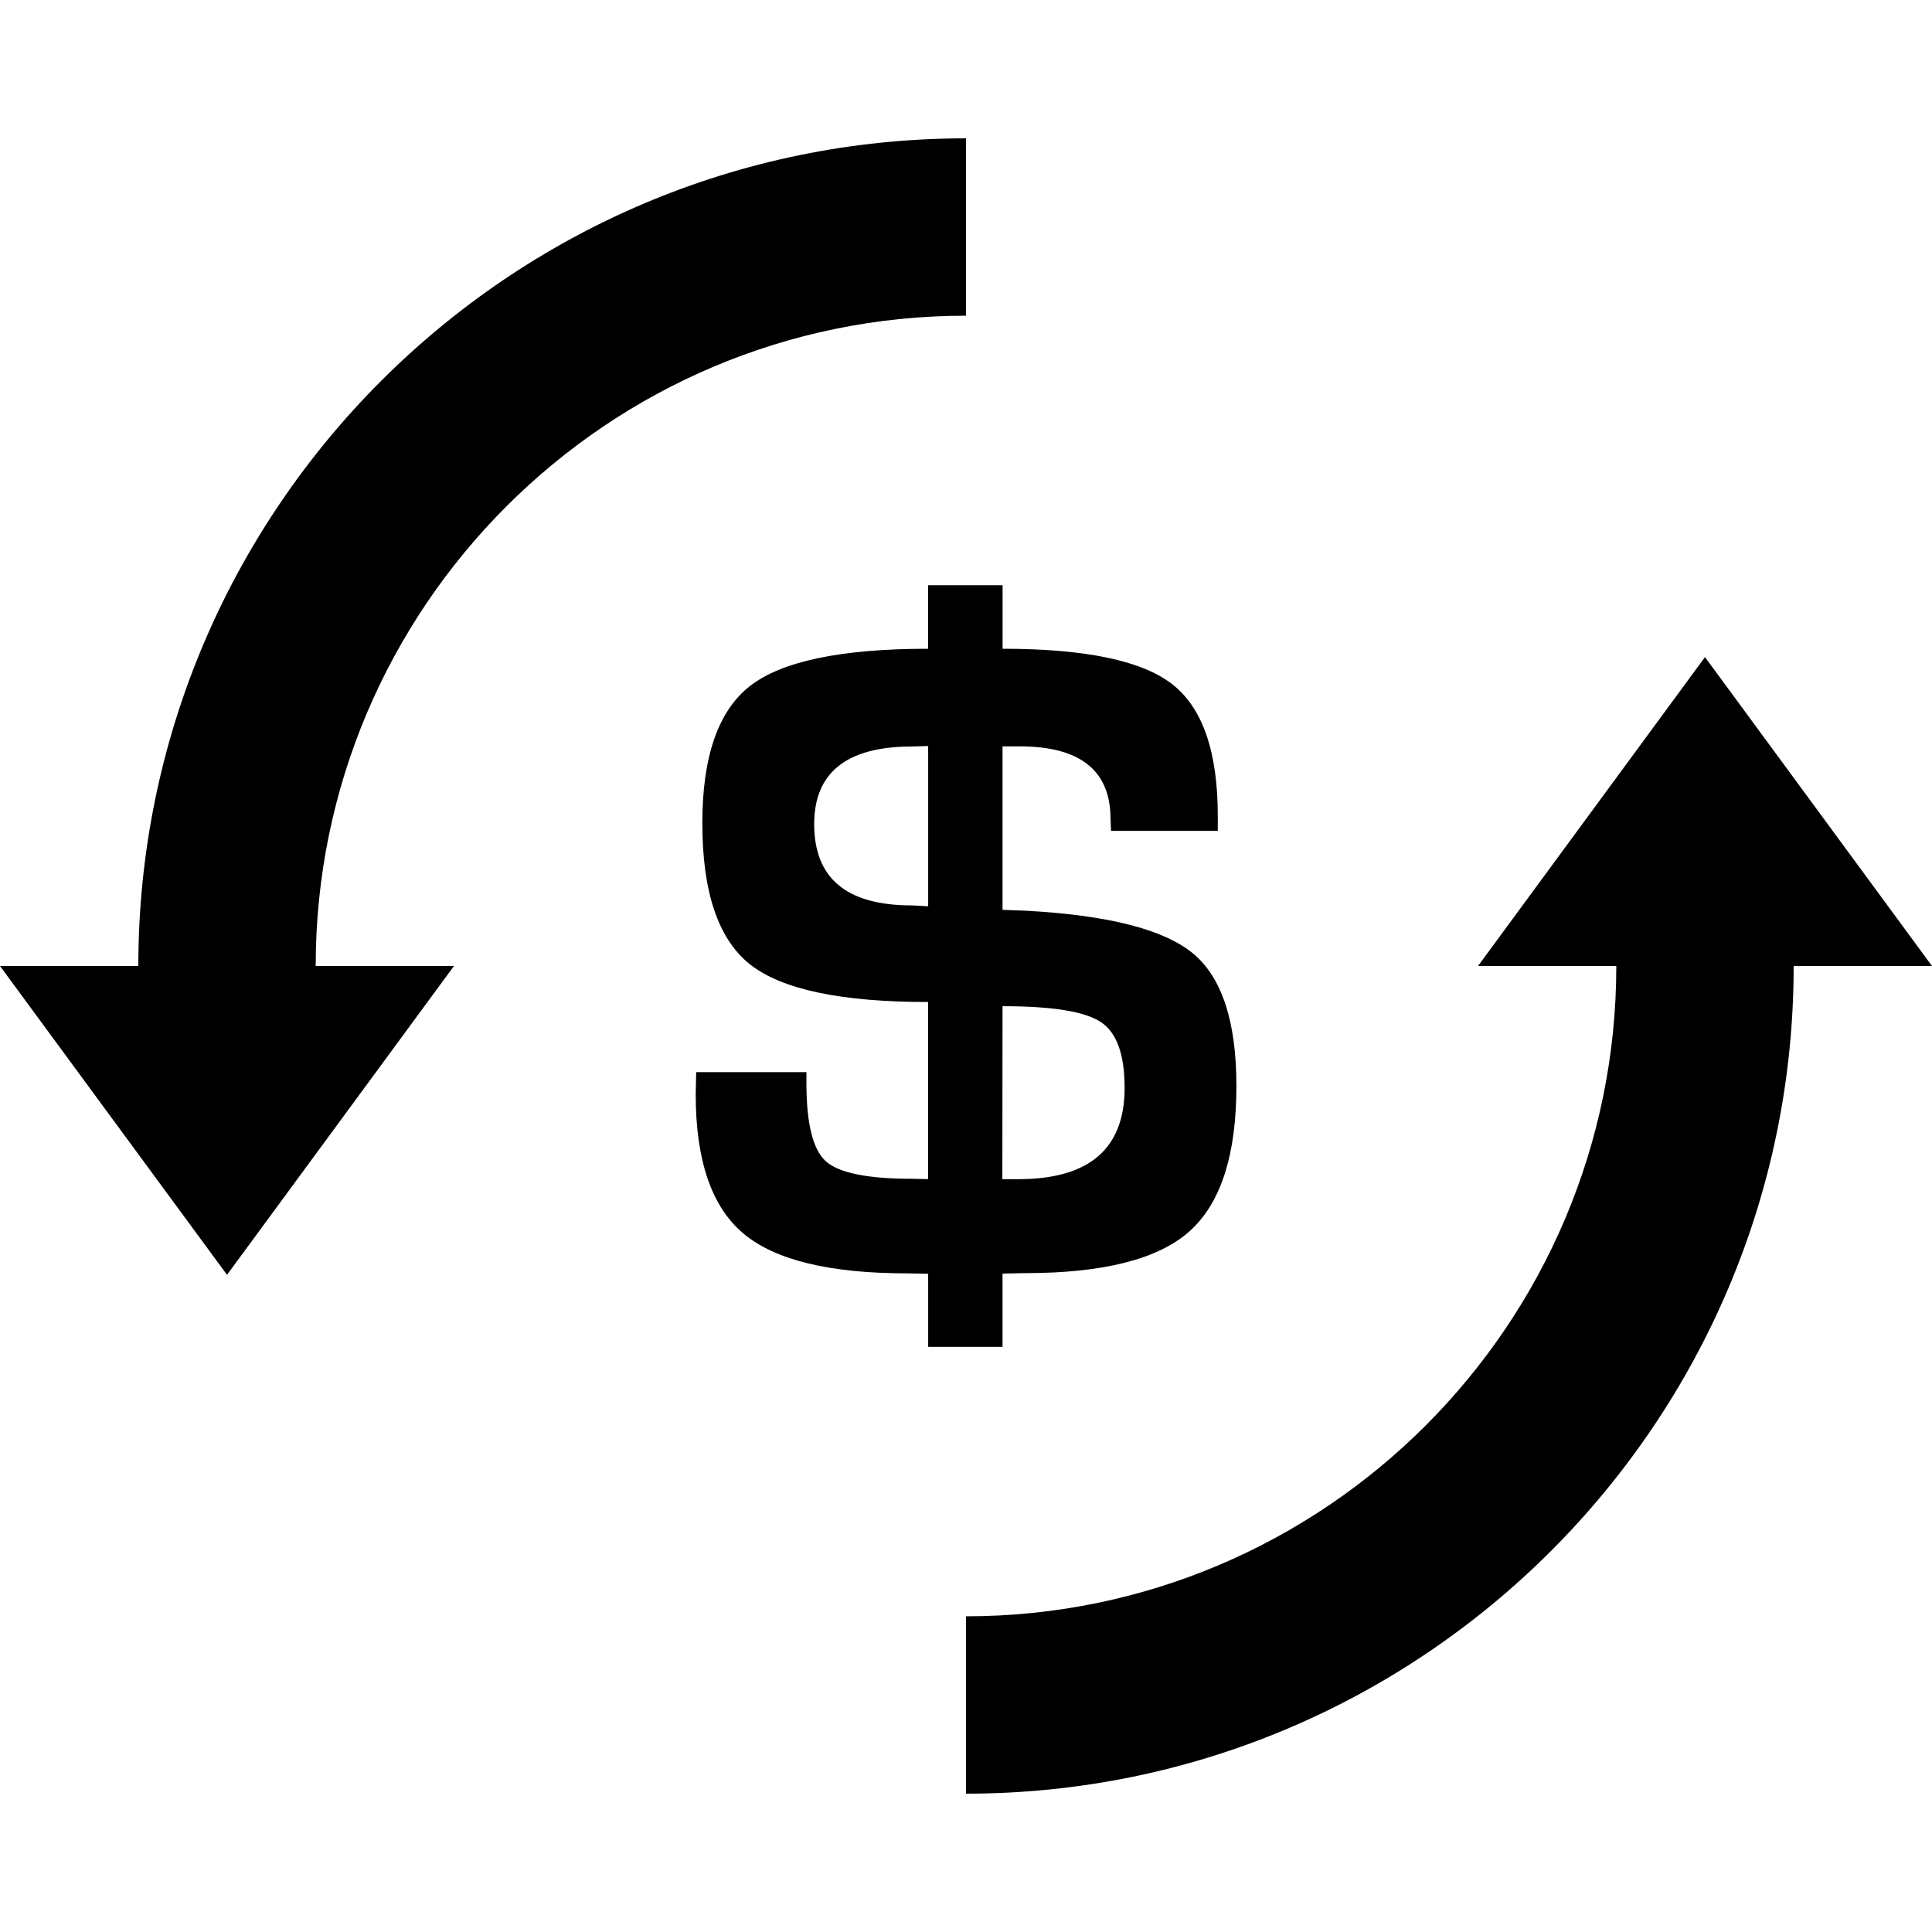
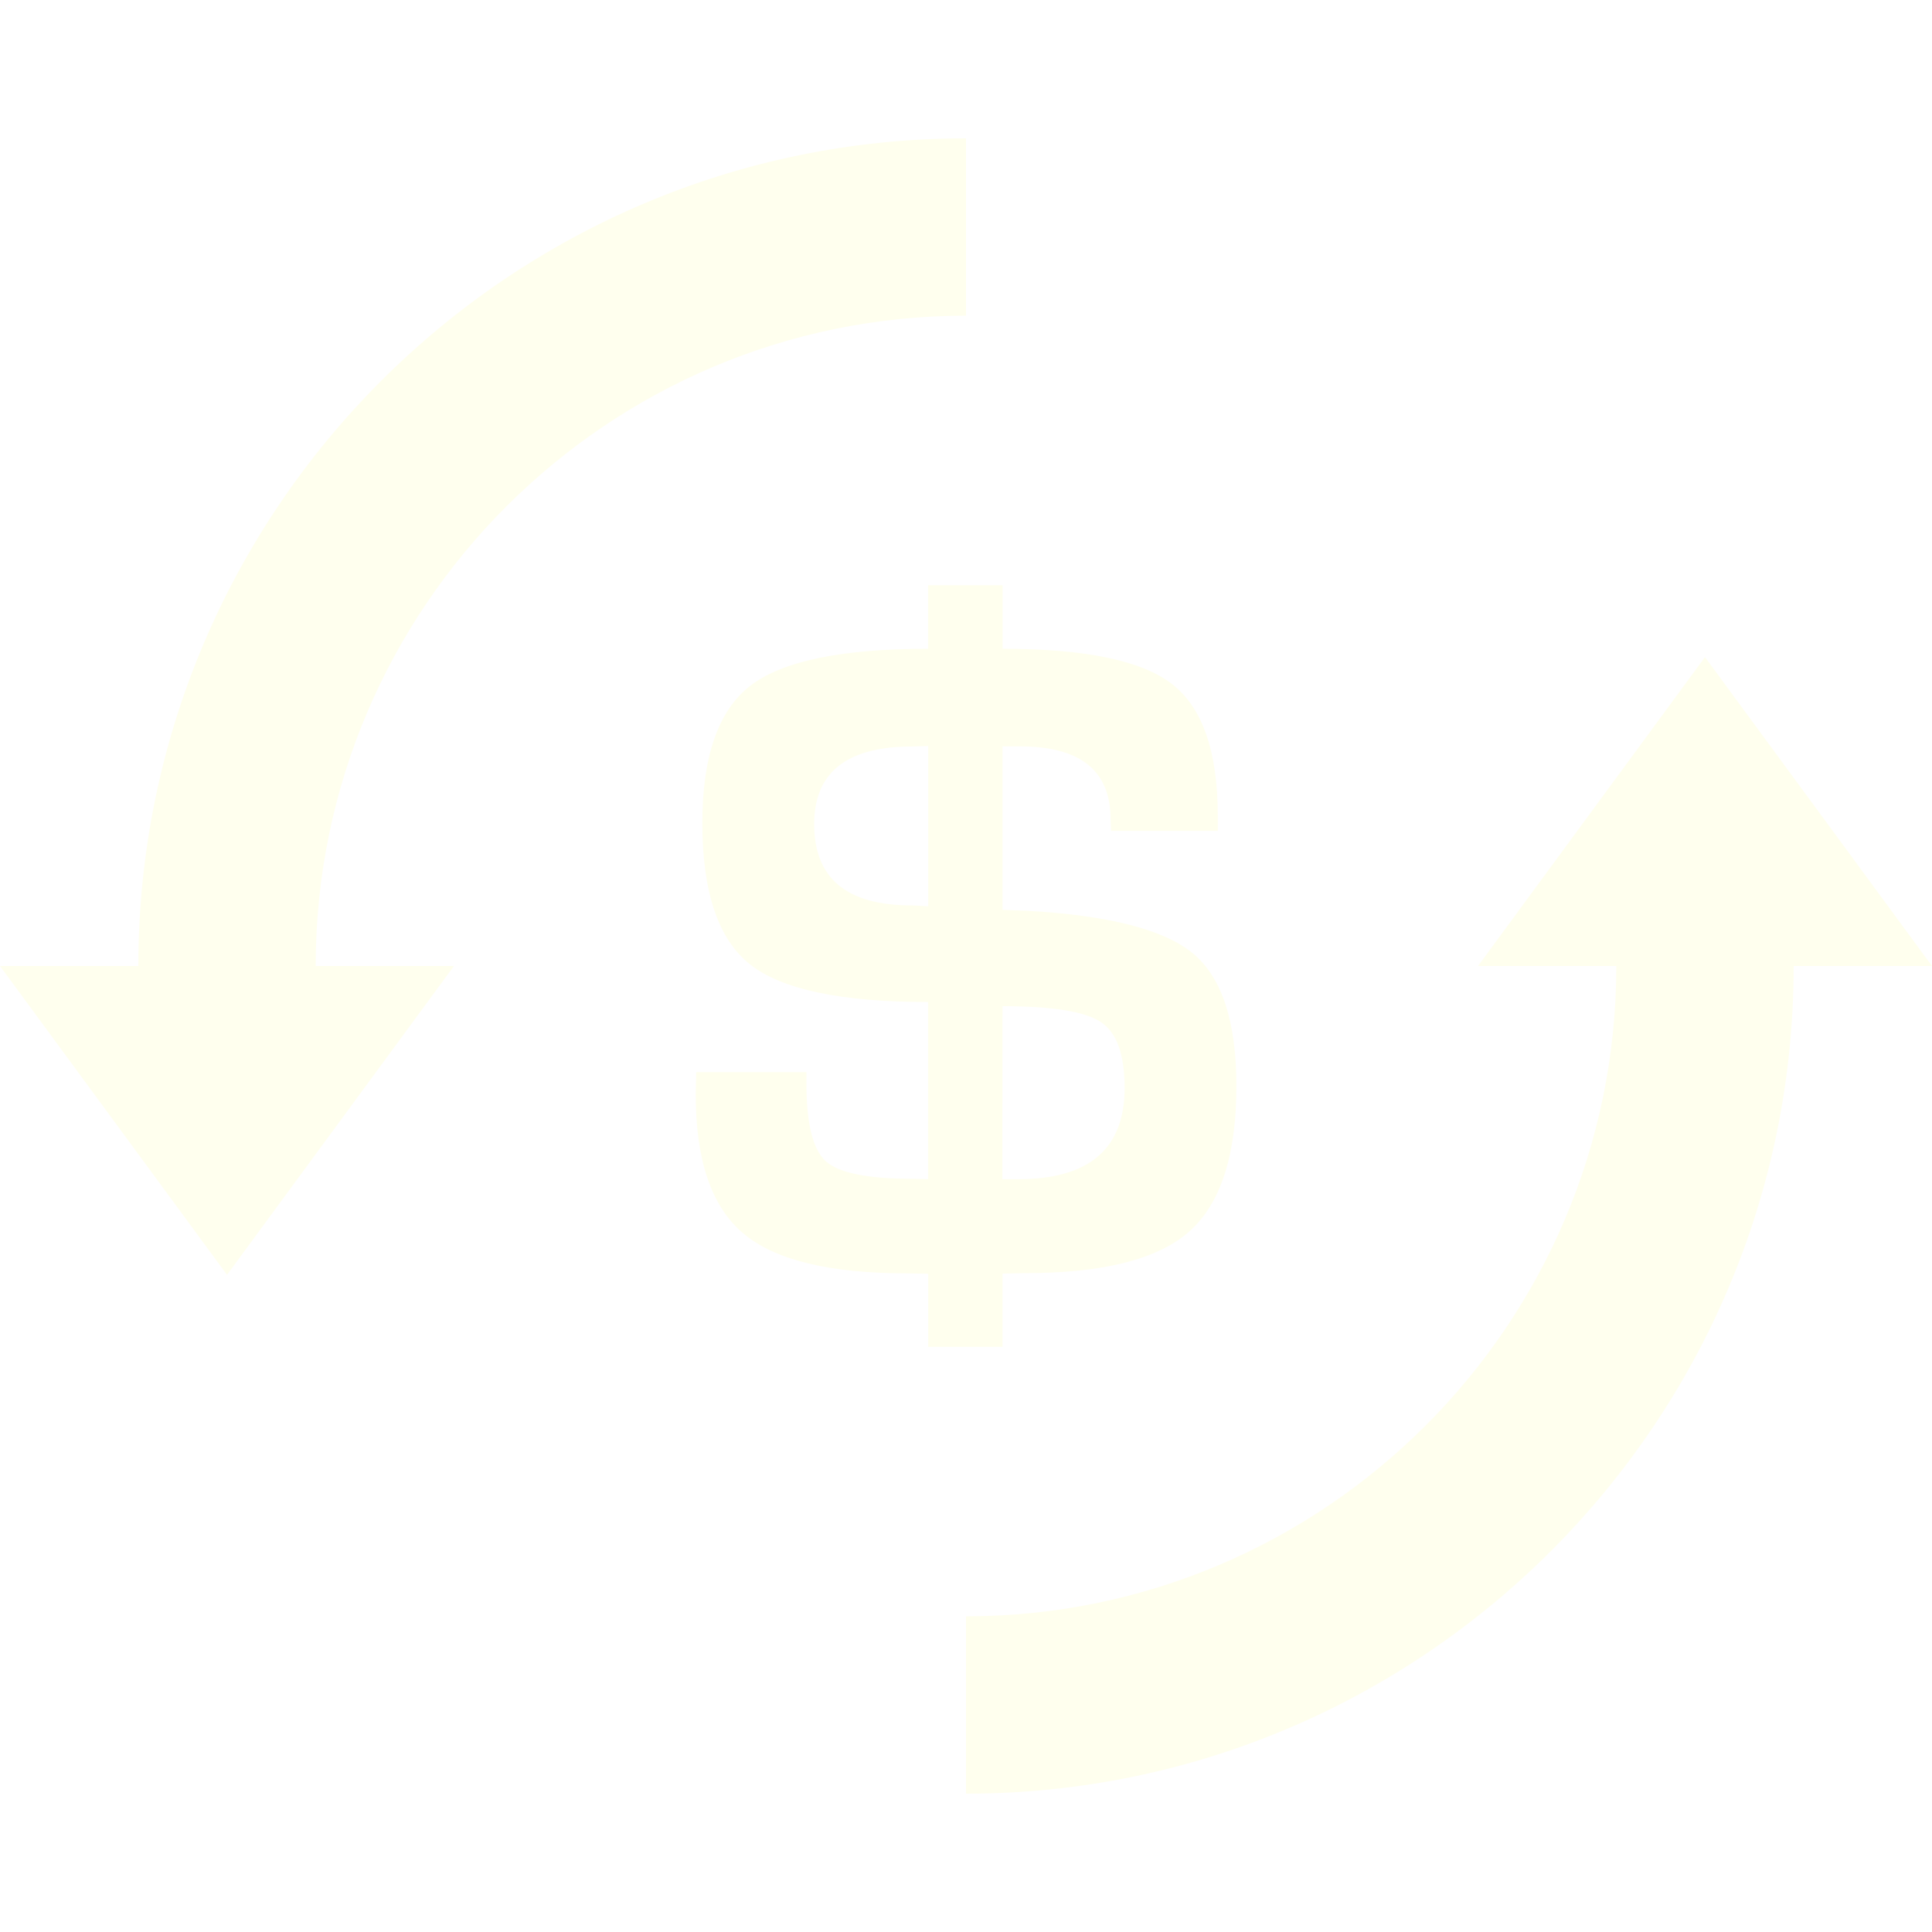
<svg xmlns="http://www.w3.org/2000/svg" version="1.1" id="Capa_1" x="0px" y="0px" width="32.68px" height="32.68px" viewBox="0 0 32.68 32.68" style="enable-background:new 0 0 32.68 32.68;" xml:space="preserve">
  <g>
-     <path d="M16.958,22.779v-1.236l0.384-0.008c1.321,0,2.247-0.235,2.777-0.706c0.529-0.472,0.795-1.29,0.795-2.458   c0-1.086-0.243-1.832-0.729-2.239c-0.488-0.407-1.426-0.649-2.812-0.726l-0.415-0.016v-2.765h0.292c1.023,0,1.535,0.41,1.535,1.229   l0.009,0.2h1.805v-0.253c0-1.085-0.257-1.828-0.771-2.228s-1.471-0.599-2.869-0.599V9.899h-1.26v1.075   c-1.465,0-2.467,0.209-3.008,0.626c-0.539,0.417-0.811,1.192-0.811,2.324c0,1.167,0.27,1.963,0.807,2.389   c0.539,0.425,1.541,0.636,3.012,0.636v2.996l-0.276-0.006c-0.753,0-1.237-0.1-1.455-0.297c-0.218-0.197-0.327-0.636-0.327-1.316   v-0.191h-1.865l-0.008,0.376c0,1.116,0.268,1.899,0.803,2.351s1.461,0.677,2.775,0.677l0.354,0.007v1.236h1.258V22.779z    M16.958,17.02c0.845,0,1.399,0.09,1.667,0.271c0.267,0.179,0.398,0.55,0.398,1.112c0,1.029-0.601,1.543-1.799,1.543h-0.269   L16.958,17.02L16.958,17.02z M15.422,15.315c-1.102,0-1.65-0.458-1.65-1.375c0-0.875,0.553-1.313,1.658-1.313l0.27-0.008v2.711   C15.526,15.319,15.433,15.315,15.422,15.315z M5.34,16.34h2.339L3.84,21.564L0,16.34h2.34c0-7.72,6.279-14,14-14v3   C10.276,5.34,5.34,10.274,5.34,16.34z M32.68,16.34h-2.34c0,7.72-6.279,14-14,14v-3c6.064,0,11-4.936,11-11h-2.339l3.839-5.225   L32.68,16.34z" />
+     <path style="fill: #ffffee;" d="M16.958,22.779v-1.236l0.384-0.008c1.321,0,2.247-0.235,2.777-0.706c0.529-0.472,0.795-1.29,0.795-2.458   c0-1.086-0.243-1.832-0.729-2.239c-0.488-0.407-1.426-0.649-2.812-0.726l-0.415-0.016v-2.765h0.292c1.023,0,1.535,0.41,1.535,1.229   l0.009,0.2h1.805v-0.253c0-1.085-0.257-1.828-0.771-2.228s-1.471-0.599-2.869-0.599V9.899h-1.26v1.075   c-1.465,0-2.467,0.209-3.008,0.626c-0.539,0.417-0.811,1.192-0.811,2.324c0,1.167,0.27,1.963,0.807,2.389   c0.539,0.425,1.541,0.636,3.012,0.636v2.996l-0.276-0.006c-0.753,0-1.237-0.1-1.455-0.297c-0.218-0.197-0.327-0.636-0.327-1.316   v-0.191h-1.865l-0.008,0.376c0,1.116,0.268,1.899,0.803,2.351s1.461,0.677,2.775,0.677l0.354,0.007v1.236h1.258V22.779z    M16.958,17.02c0.845,0,1.399,0.09,1.667,0.271c0.267,0.179,0.398,0.55,0.398,1.112c0,1.029-0.601,1.543-1.799,1.543h-0.269   L16.958,17.02L16.958,17.02z M15.422,15.315c-1.102,0-1.65-0.458-1.65-1.375c0-0.875,0.553-1.313,1.658-1.313l0.27-0.008v2.711   C15.526,15.319,15.433,15.315,15.422,15.315z M5.34,16.34h2.339L3.84,21.564L0,16.34h2.34c0-7.72,6.279-14,14-14v3   C10.276,5.34,5.34,10.274,5.34,16.34z M32.68,16.34h-2.34c0,7.72-6.279,14-14,14v-3c6.064,0,11-4.936,11-11h-2.339l3.839-5.225   L32.68,16.34z" />
  </g>
  <g>
</g>
  <g>
</g>
  <g>
</g>
  <g>
</g>
  <g>
</g>
  <g>
</g>
  <g>
</g>
  <g>
</g>
  <g>
</g>
  <g>
</g>
  <g>
</g>
  <g>
</g>
  <g>
</g>
  <g>
</g>
  <g>
</g>
</svg>
